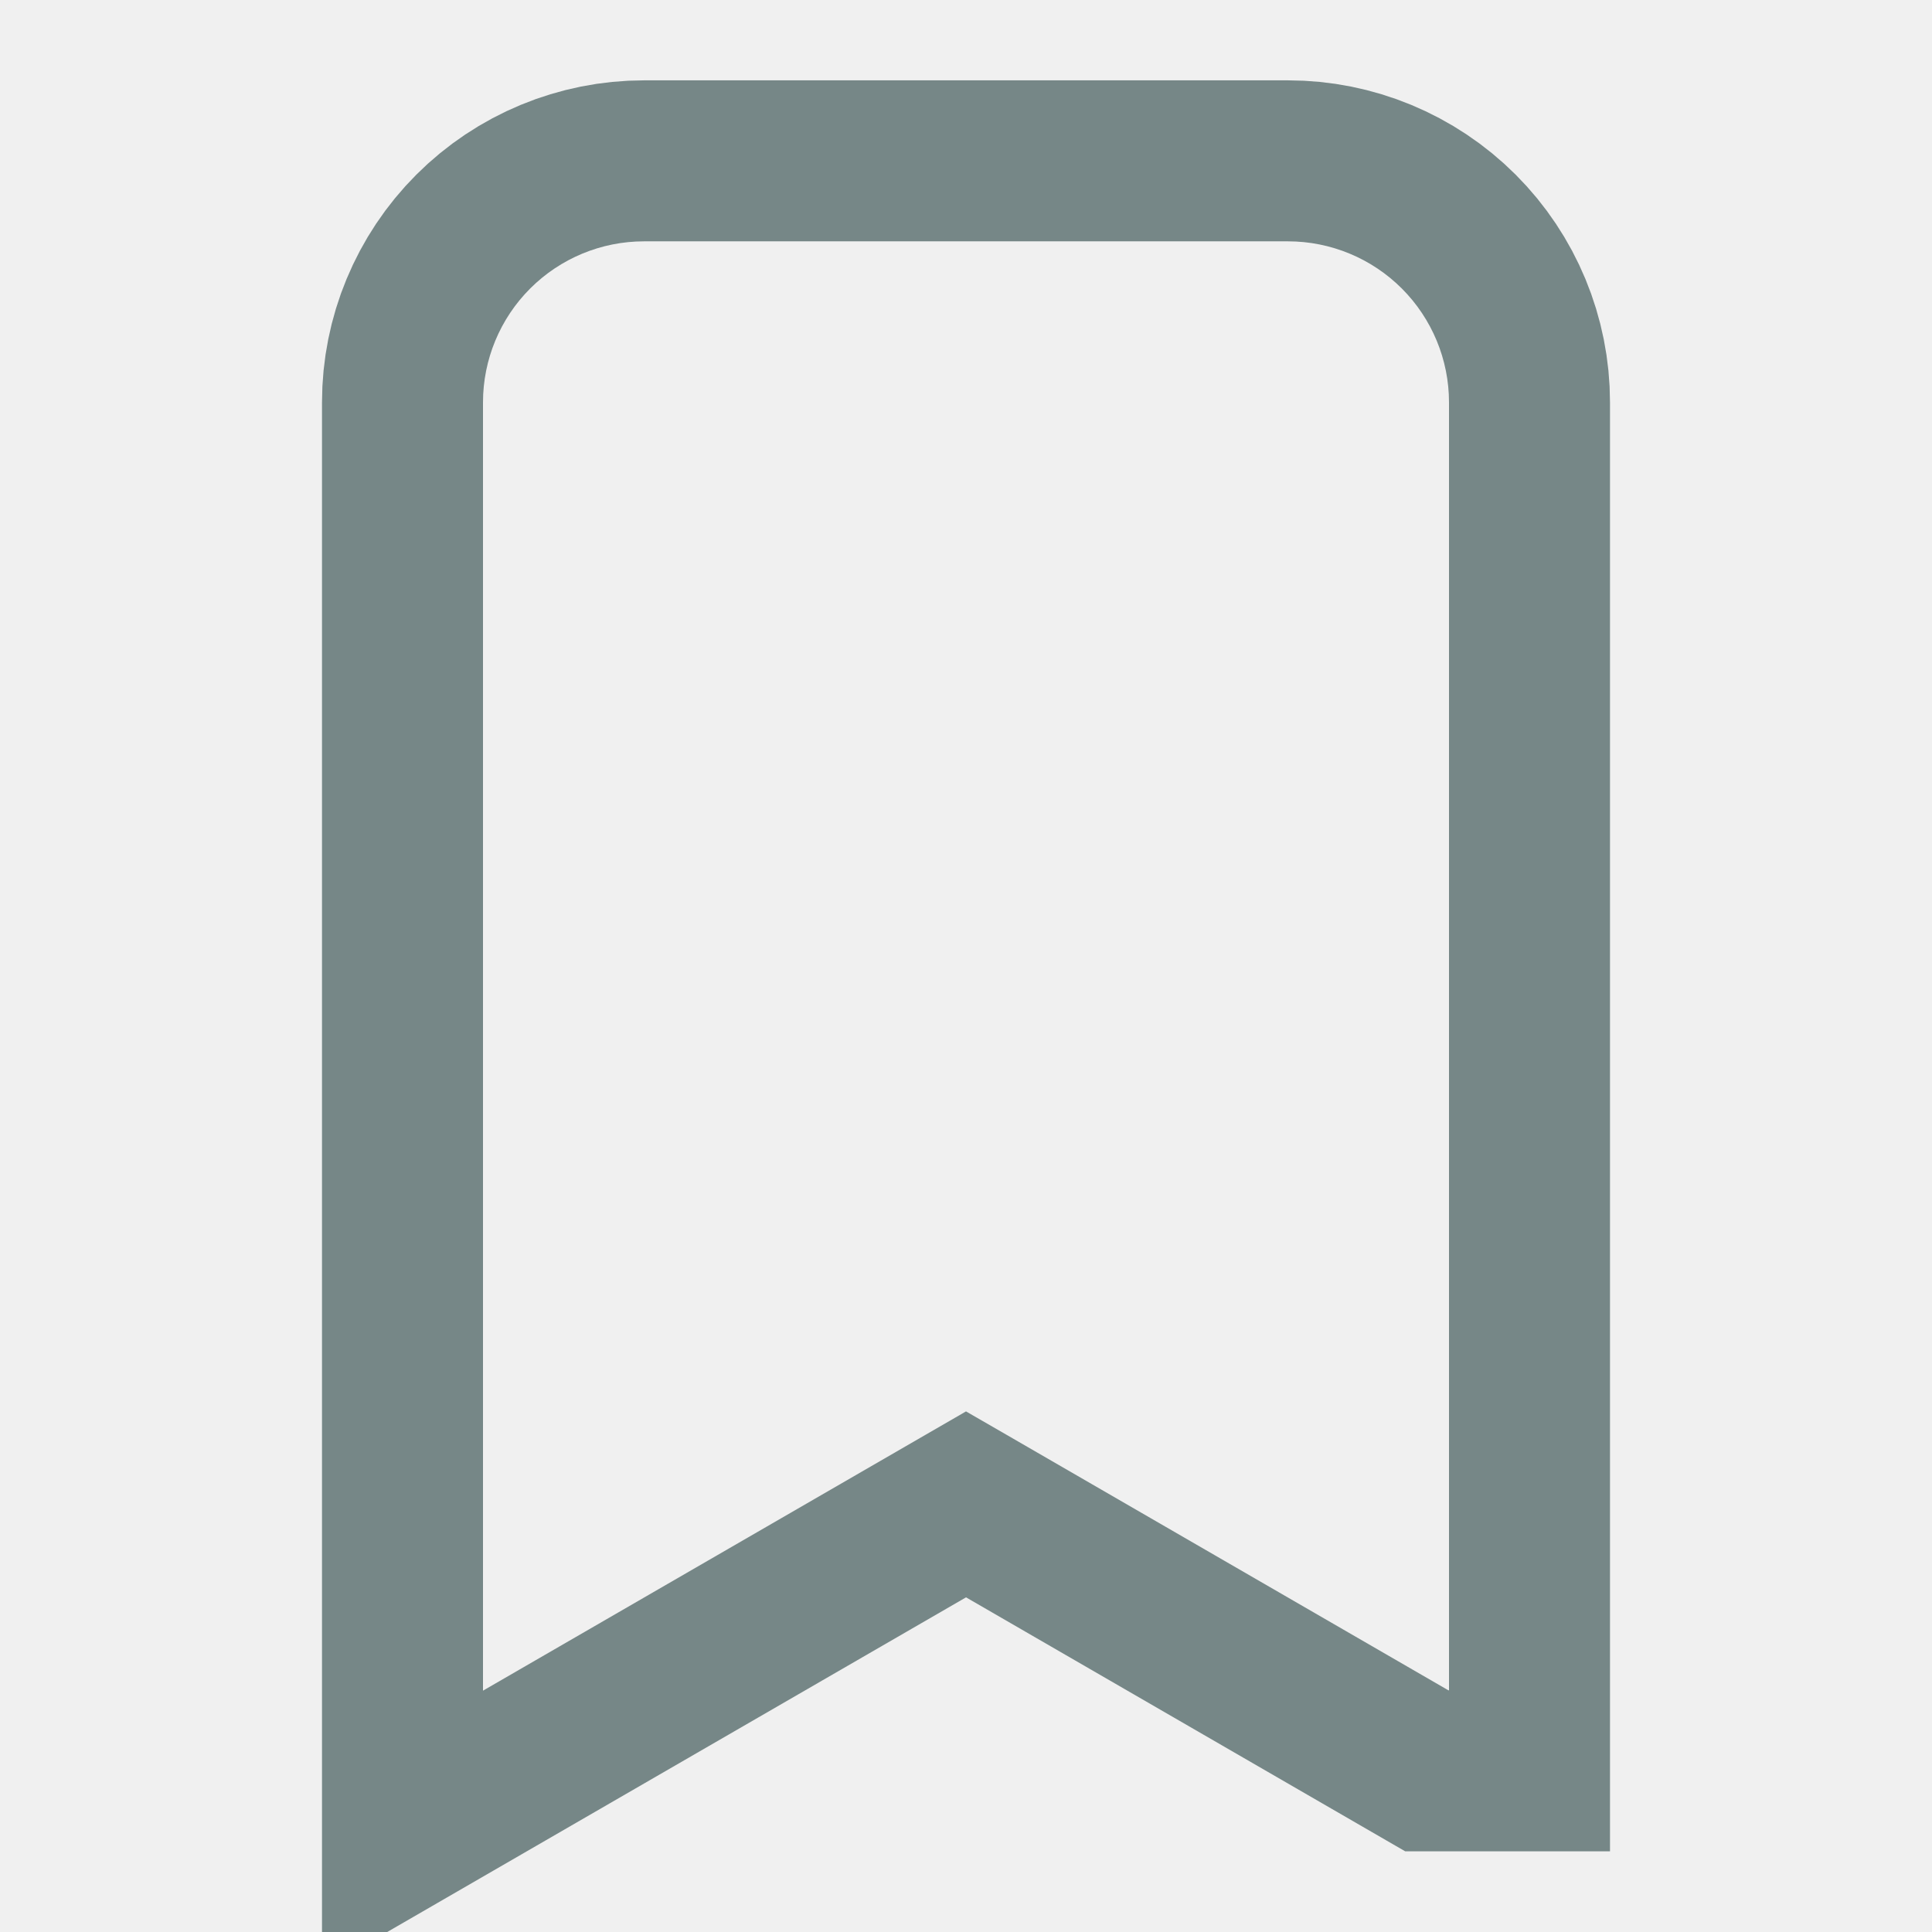
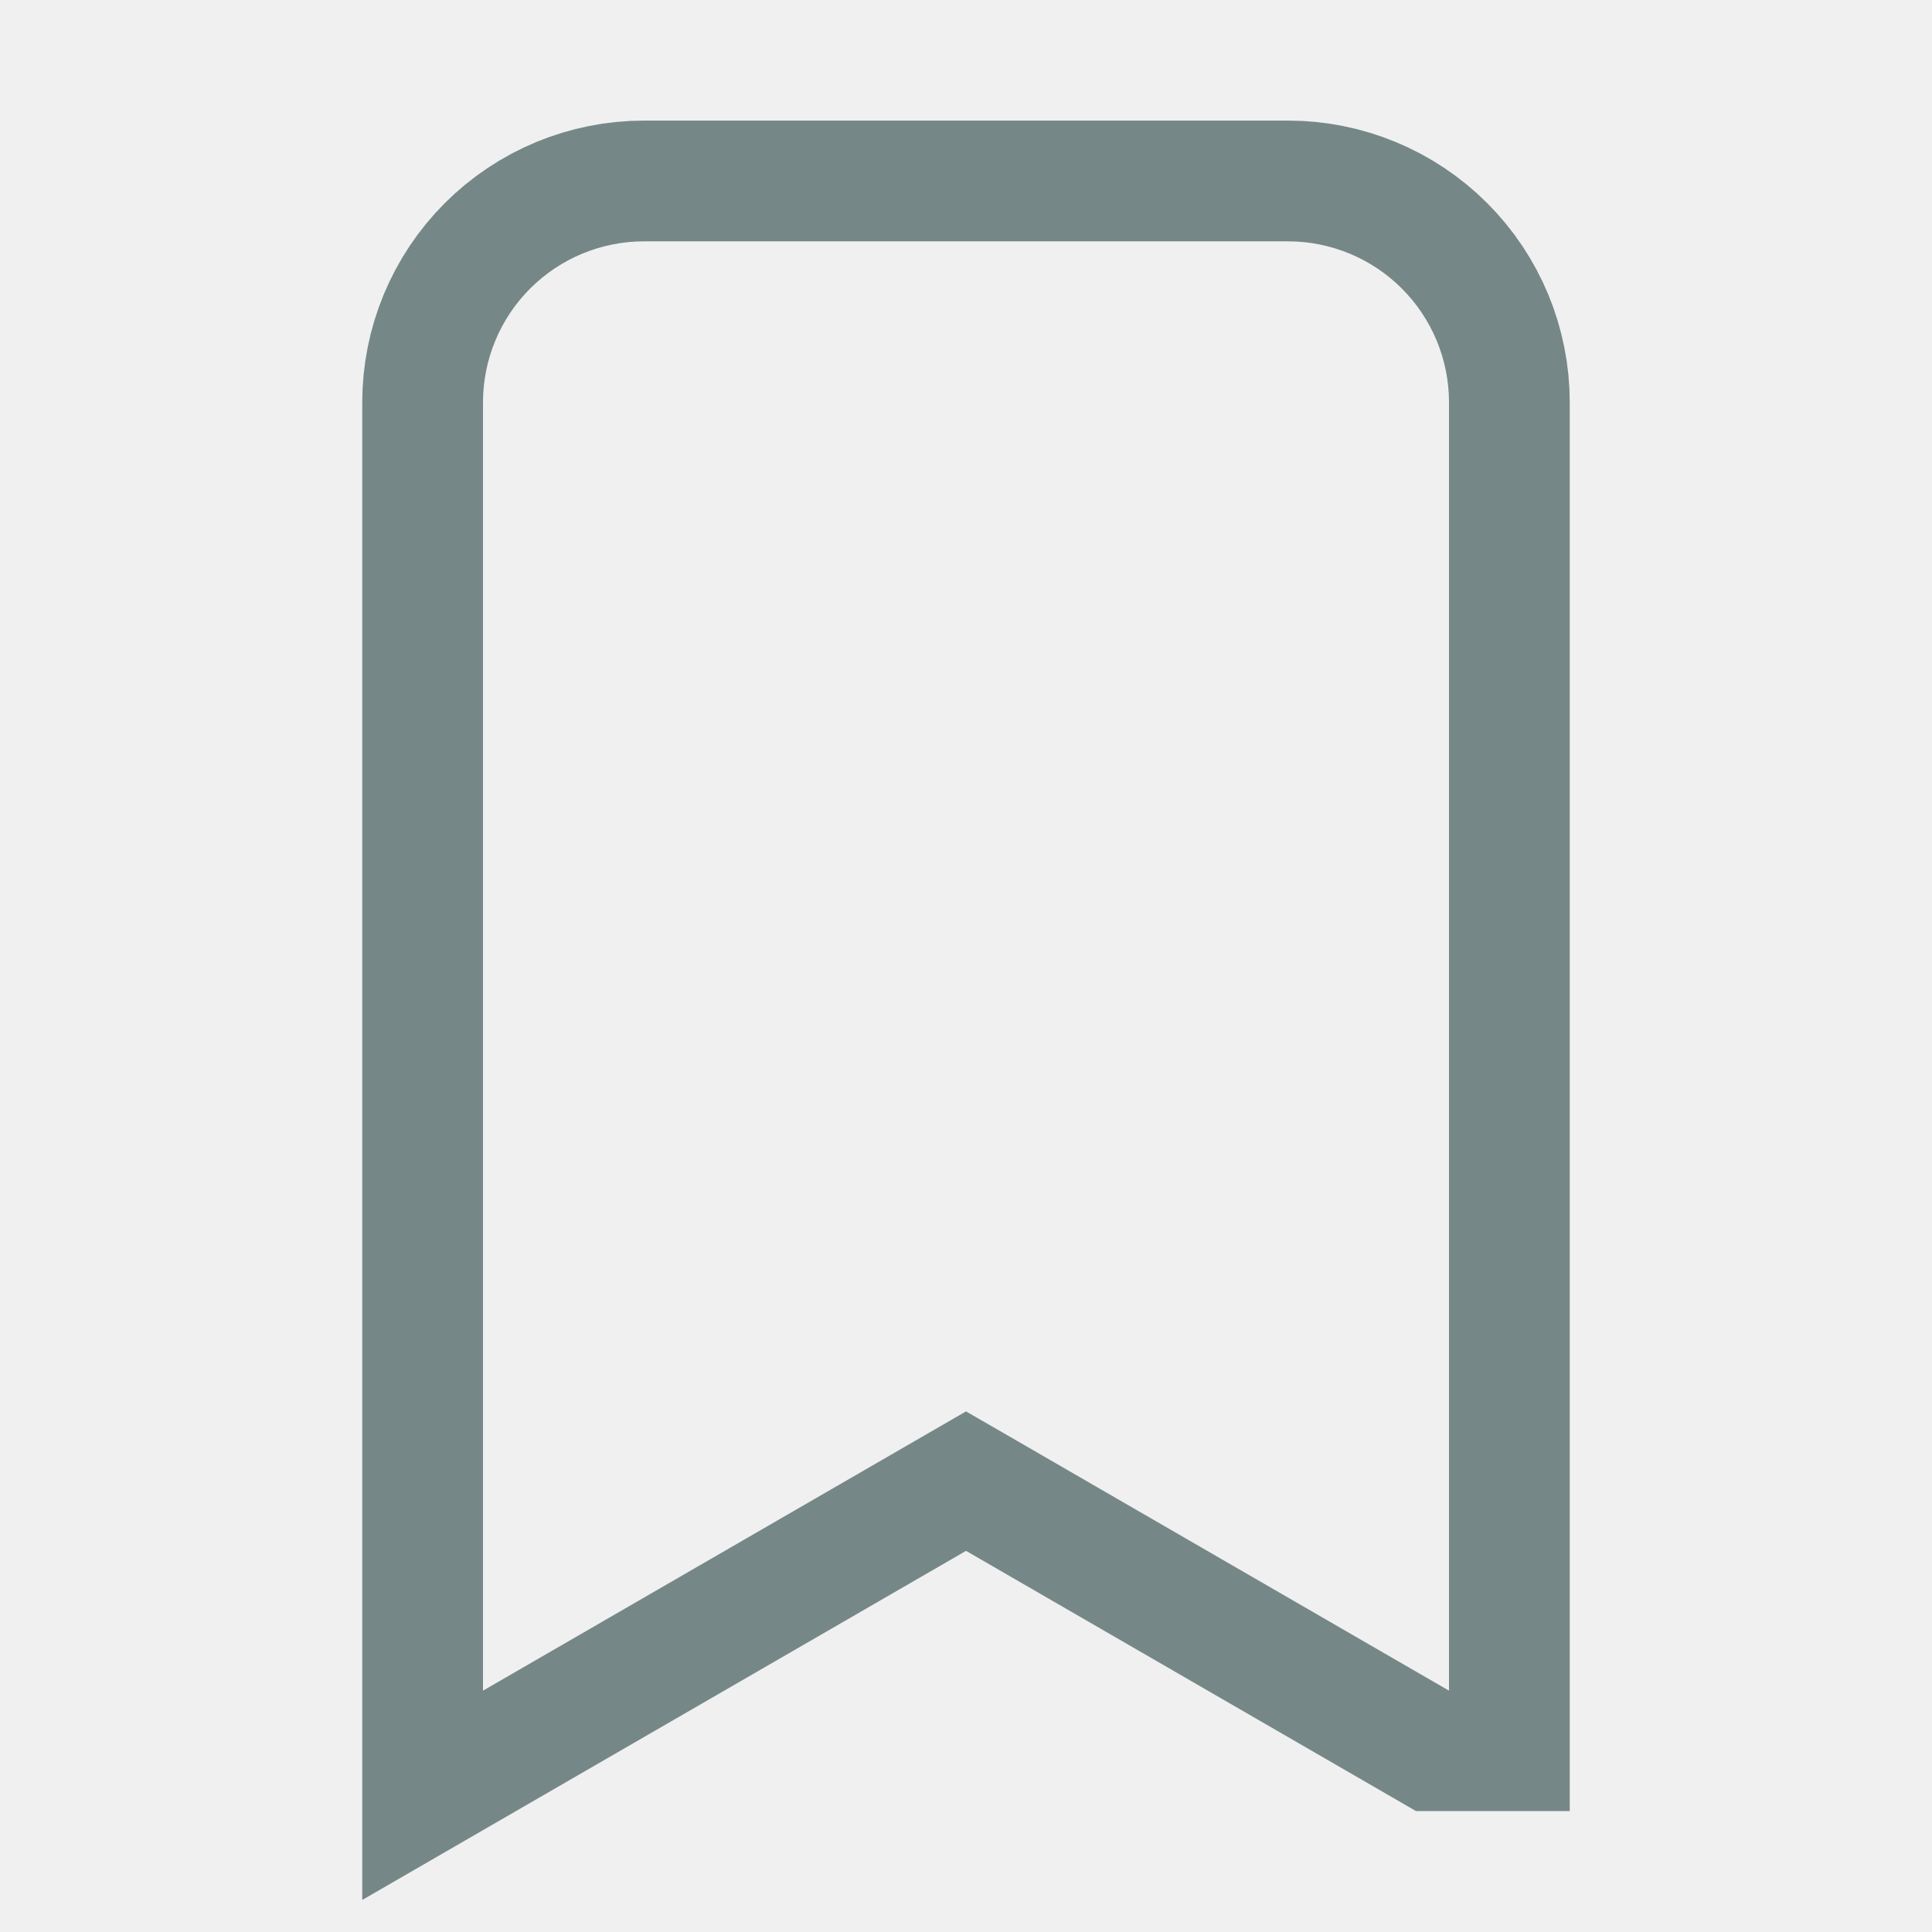
- <svg xmlns="http://www.w3.org/2000/svg" style="isolation:isolate" viewBox="0 0 24 24">
+ <svg xmlns="http://www.w3.org/2000/svg" style="isolation:isolate" viewBox="0 0 24 24" width="24pt" height="24pt">
  <defs>
-     <clipPath id="a">
-       <path d="M0 0h24v24H0z" />
+     <clipPath id="_clipPath_LFNG1VsfxmdOkqDaGrW7UAs1bahcIUxQ">
+       <rect width="24" height="24" />
    </clipPath>
  </defs>
-   <g clip-path="url(#a)">
-     <mask id="b" x="-200%" y="-200%" width="400%" height="400%">
-       <rect x="-200%" y="-200%" width="400%" height="400%" fill="#fff" />
-       <path d="M6 21.002V4.998c0-.53.211-1.039.586-1.414S7.47 2.998 8 2.998h8c.53 0 1.039.211 1.414.586S18 4.468 18 4.998v16h-.007l-5.492-3.176-.501-.289-.5.289-5.5 3.18Z" />
-     </mask>
-     <path d="M6 21.002V4.998c0-.53.211-1.039.586-1.414S7.47 2.998 8 2.998h8c.53 0 1.039.211 1.414.586S18 4.468 18 4.998v16h-.007l-5.492-3.176-.501-.289-.5.289-5.5 3.18Z" fill="none" />
-     <path d="M6 21.002V4.998c0-.53.211-1.039.586-1.414S7.47 2.998 8 2.998h8c.53 0 1.039.211 1.414.586S18 4.468 18 4.998v16h-.007l-5.492-3.176-.501-.289-.5.289-5.5 3.18Z" fill="none" mask="url(#b)" vector-effect="non-scaling-stroke" stroke-width="4" stroke="#768787" />
+   <g clip-path="url(#_clipPath_LFNG1VsfxmdOkqDaGrW7UAs1bahcIUxQ)">
+     <clipPath id="_clipPath_N2Ovz0iTu4CeEiDI9HTj9xznbxJqowEg">
+       <path d=" M 0 0 L 24 0 L 24 24 L 0 24 L 0 0 Z " fill="rgb(255,255,255)" />
+     </clipPath>
+     <g clip-path="url(#_clipPath_N2Ovz0iTu4CeEiDI9HTj9xznbxJqowEg)">
+       <g>
+         <path d=" M 6 21.002 L 6 4.998 C 6 4.468 6.211 3.959 6.586 3.584 C 6.961 3.209 7.47 2.998 8 2.998 L 16 2.998 C 16.53 2.998 17.039 3.209 17.414 3.584 C 17.789 3.959 18 4.468 18 4.998 L 18 20.998 L 17.993 20.998 L 12.501 17.822 L 12 17.533 L 11.5 17.822 L 6 21.002 L 6 21.002 Z " fill="none" />
+         <clipPath id="_clipPath_e4xFlQE9ItMV4tgZJGsyJeiYwN1XiHXm">
+           <path d=" M -48 -48 L 48 -48 L 48 48 L -48 48 L -48 -48 Z  M 6 21.002 L 6 4.998 C 6 4.468 6.211 3.959 6.586 3.584 C 6.961 3.209 7.47 2.998 8 2.998 L 16 2.998 C 16.53 2.998 17.039 3.209 17.414 3.584 C 17.789 3.959 18 4.468 18 4.998 L 18 20.998 L 17.993 20.998 L 12.501 17.822 L 12 17.533 L 11.5 17.822 L 6 21.002 L 6 21.002 Z " fill-rule="evenodd" fill="rgb(255,255,255)" />
+         </clipPath>
+         <g clip-path="url(#_clipPath_e4xFlQE9ItMV4tgZJGsyJeiYwN1XiHXm)">
+           <mask id="_mask_ONns4XpBEgme2bguQsHA2r3bZjkSb0Au" x="-200%" y="-200%" width="400%" height="400%">
+             <rect x="-200%" y="-200%" width="400%" height="400%" style="fill:white;" />
+             <path d=" M 6 21.002 L 6 4.998 C 6 4.468 6.211 3.959 6.586 3.584 C 6.961 3.209 7.47 2.998 8 2.998 L 16 2.998 C 16.53 2.998 17.039 3.209 17.414 3.584 C 17.789 3.959 18 4.468 18 4.998 L 18 20.998 L 17.993 20.998 L 12.501 17.822 L 12 17.533 L 11.5 17.822 L 6 21.002 L 6 21.002 Z " fill="black" stroke="none" />
+           </mask>
+           <path d=" M 6 21.002 L 6 4.998 C 6 4.468 6.211 3.959 6.586 3.584 C 6.961 3.209 7.47 2.998 8 2.998 L 16 2.998 C 16.53 2.998 17.039 3.209 17.414 3.584 C 17.789 3.959 18 4.468 18 4.998 L 18 20.998 L 17.993 20.998 L 12.501 17.822 L 12 17.533 L 11.5 17.822 L 6 21.002 L 6 21.002 Z " fill="none" />
+           <path d=" M 6 21.002 L 6 4.998 C 6 4.468 6.211 3.959 6.586 3.584 C 6.961 3.209 7.47 2.998 8 2.998 L 16 2.998 C 16.53 2.998 17.039 3.209 17.414 3.584 C 17.789 3.959 18 4.468 18 4.998 L 18 20.998 L 17.993 20.998 L 12.501 17.822 L 12 17.533 L 11.5 17.822 L 6 21.002 L 6 21.002 Z " fill="none" mask="url(#_mask_ONns4XpBEgme2bguQsHA2r3bZjkSb0Au)" vector-effect="non-scaling-stroke" stroke-width="4" stroke="rgb(118,135,135)" stroke-linejoin="miter" stroke-linecap="butt" stroke-miterlimit="4" />
+         </g>
+       </g>
+     </g>
  </g>
</svg>
